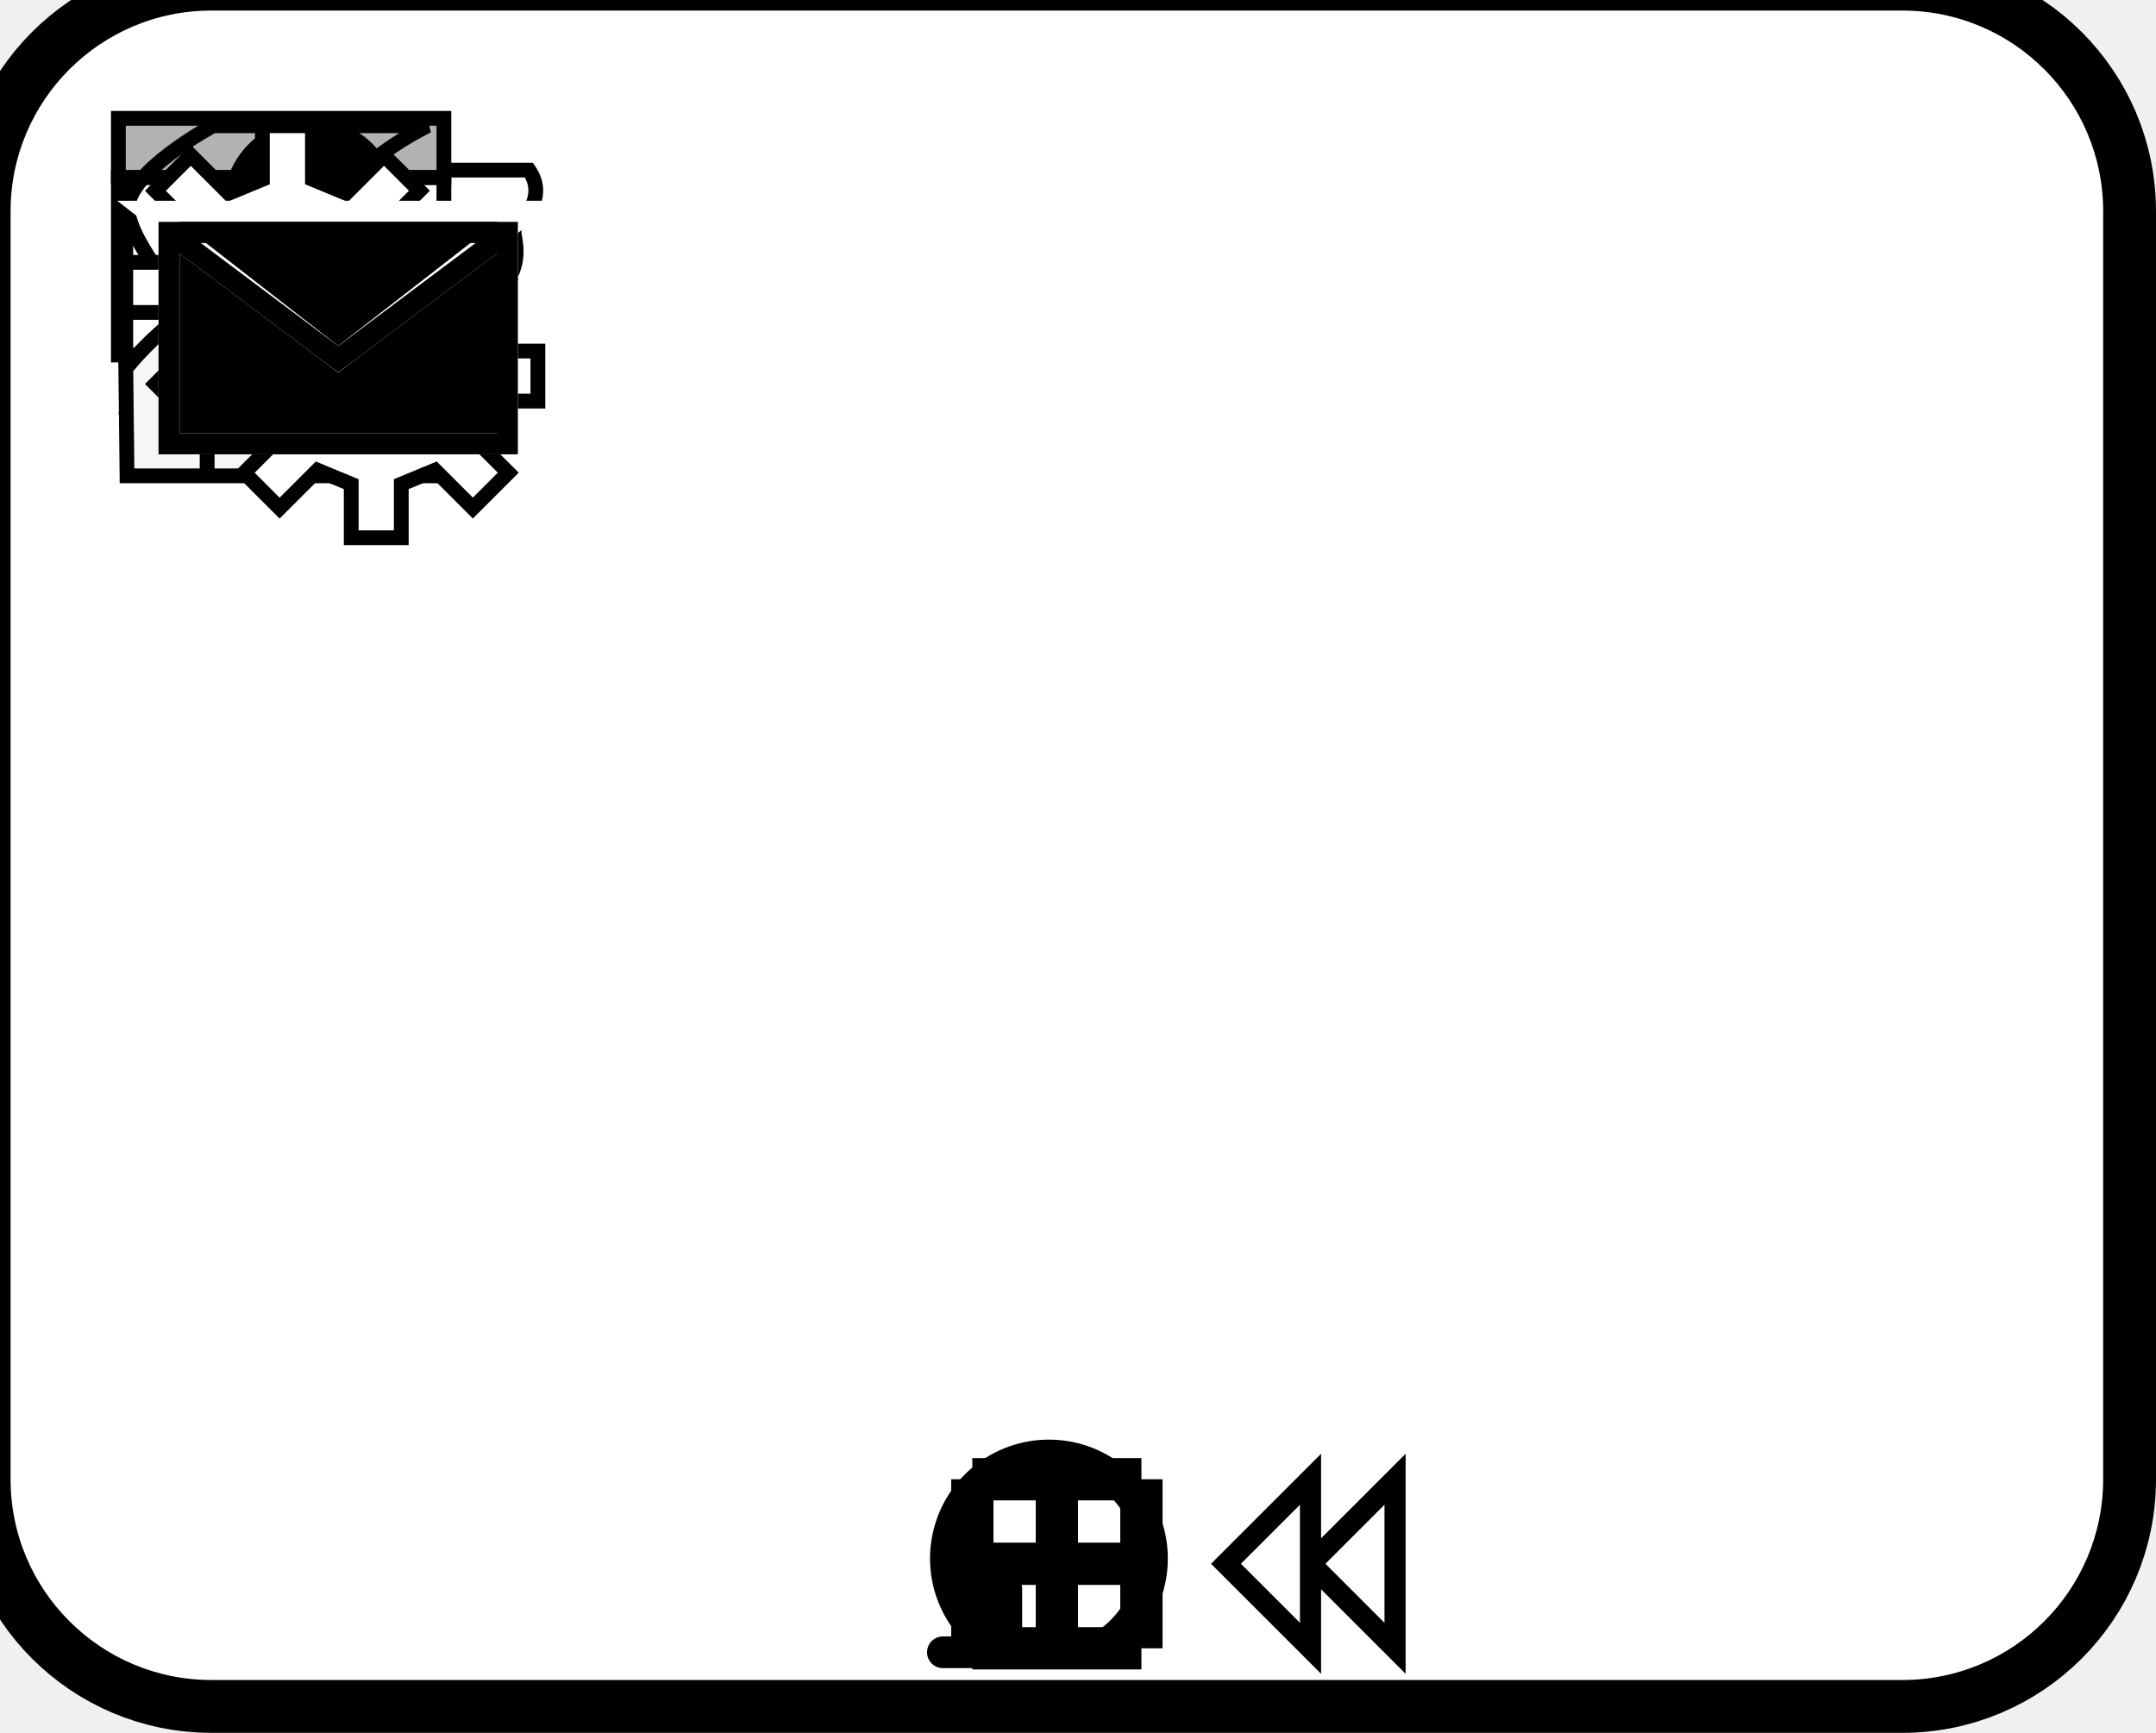
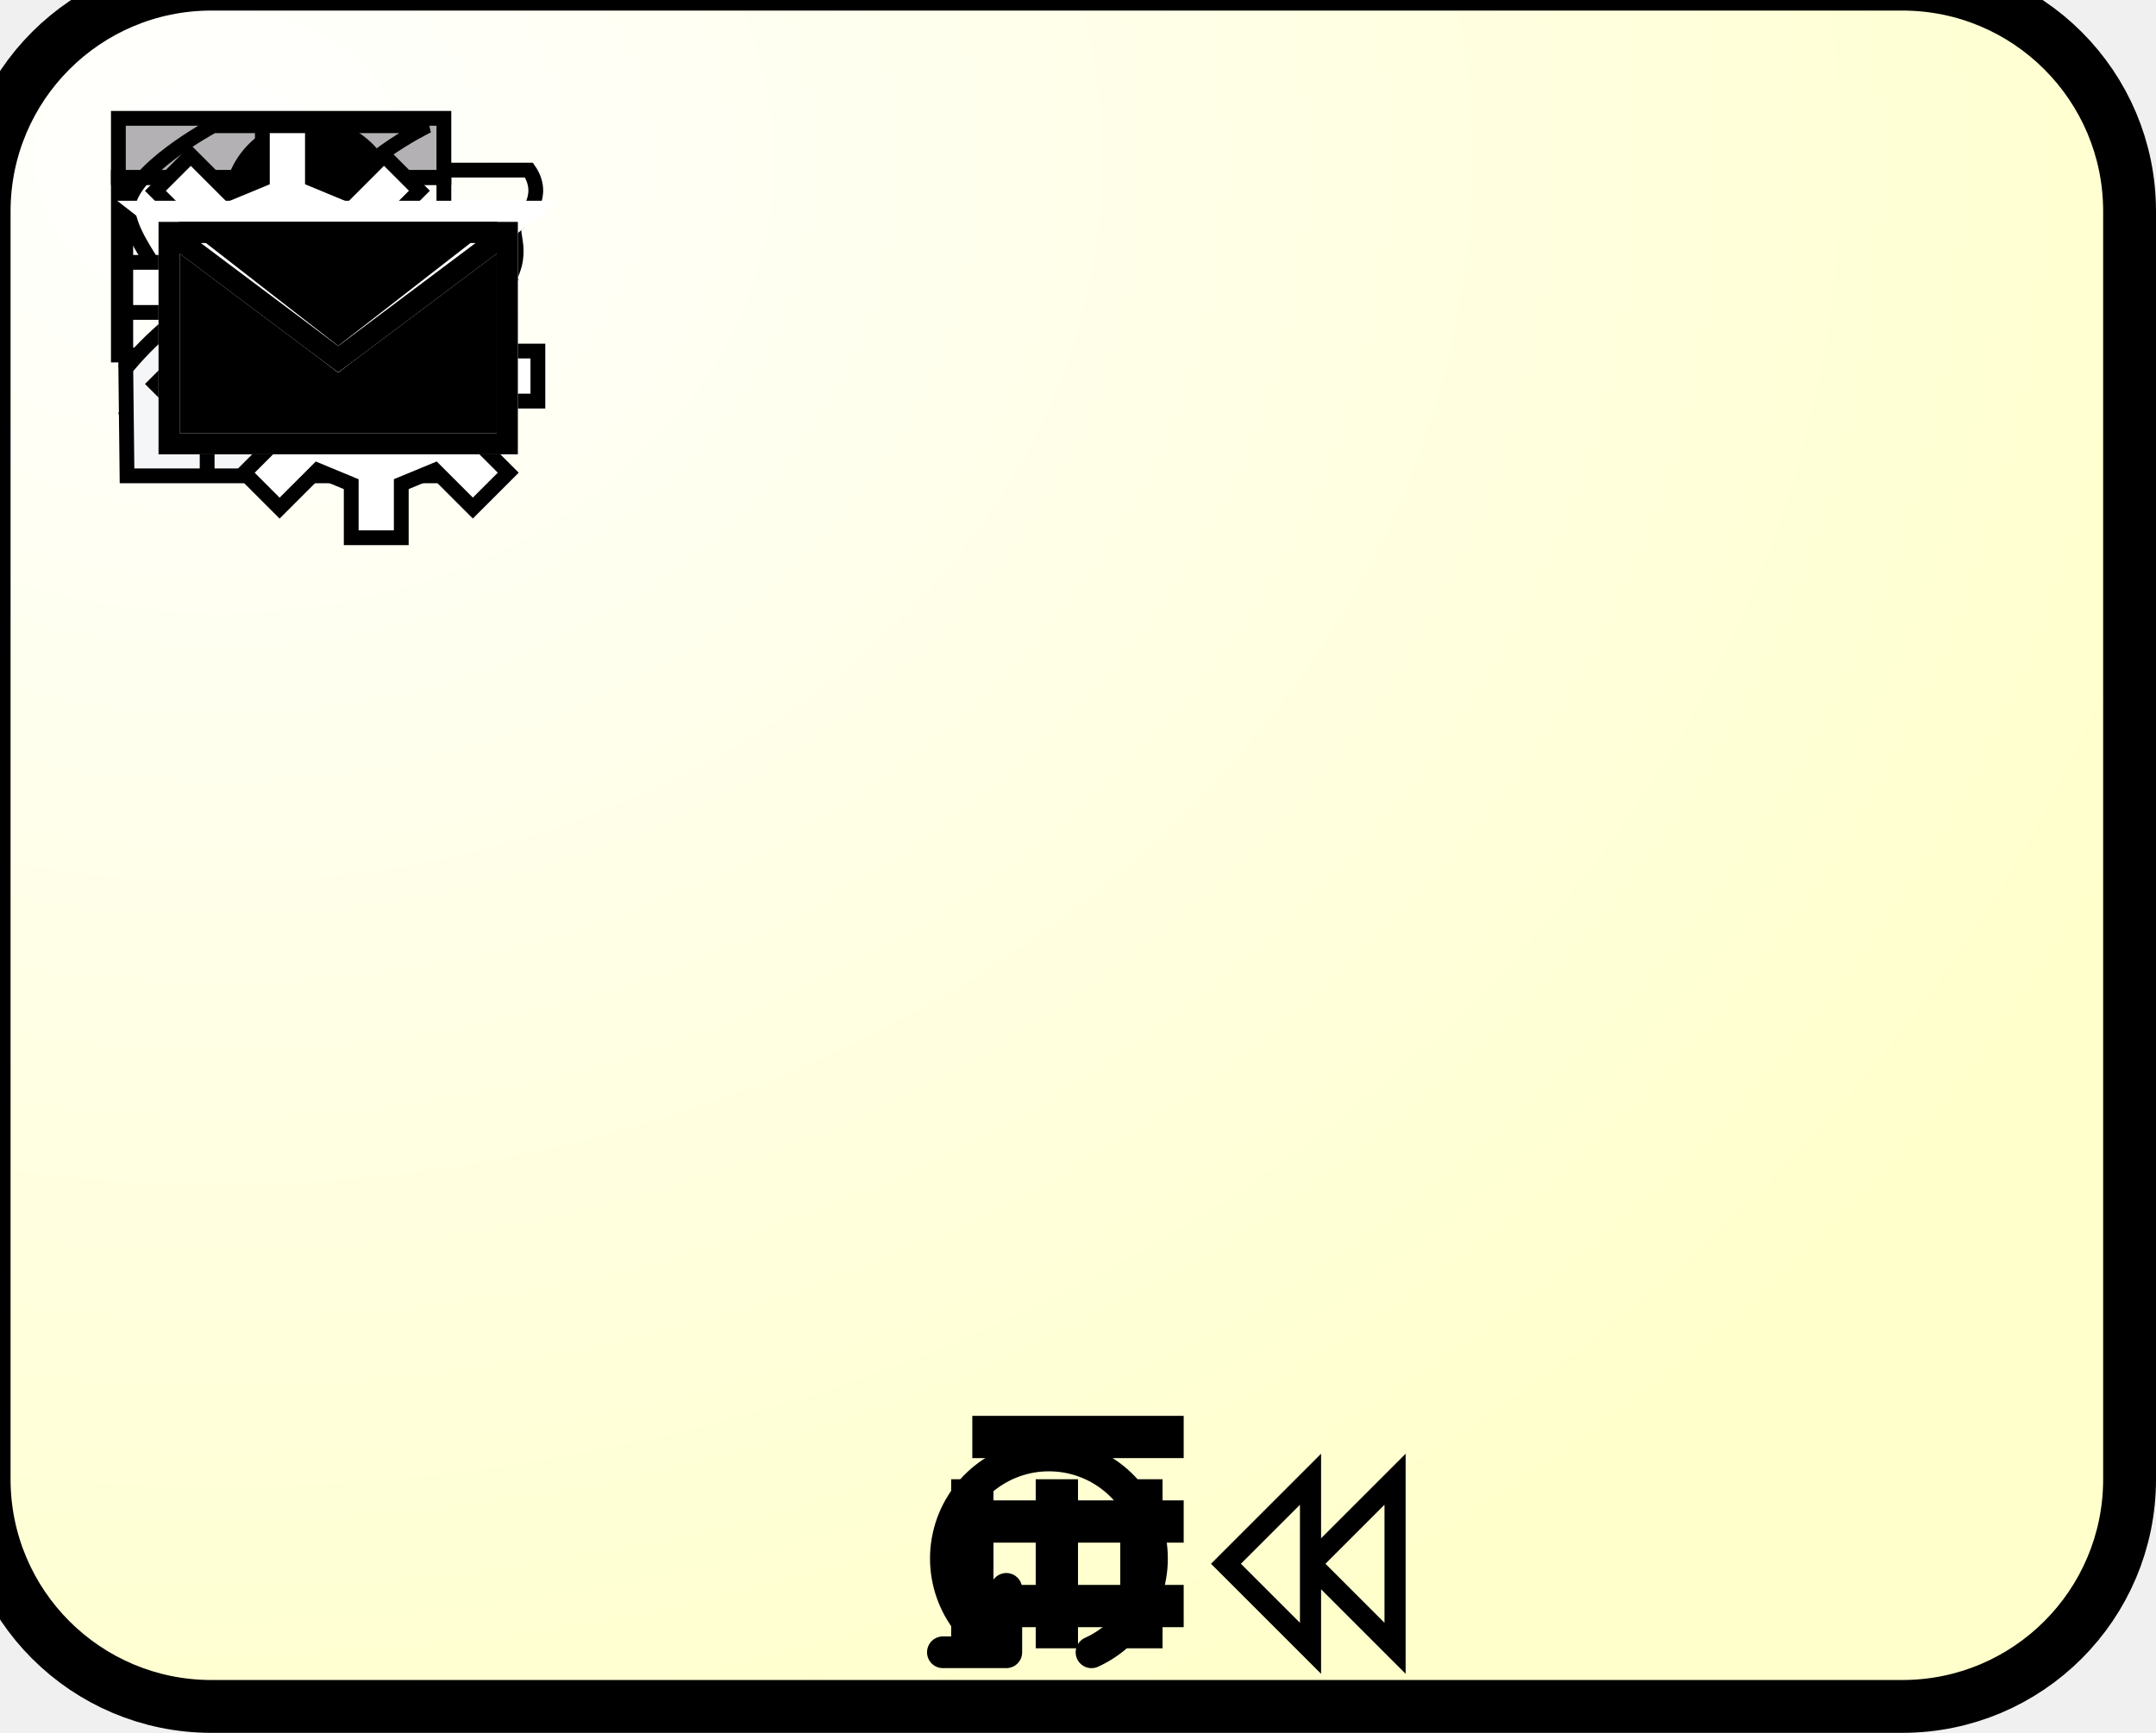
<svg xmlns="http://www.w3.org/2000/svg" xmlns:ns1="http://www.b3mn.org/oryx" width="102" height="82" version="1.0">
  <defs />
  <ns1:magnets>
    <ns1:magnet ns1:cx="1" ns1:cy="20" ns1:anchors="left" />
    <ns1:magnet ns1:cx="1" ns1:cy="40" ns1:anchors="left" />
    <ns1:magnet ns1:cx="1" ns1:cy="60" ns1:anchors="left" />
    <ns1:magnet ns1:cx="25" ns1:cy="79" ns1:anchors="bottom" />
    <ns1:magnet ns1:cx="50" ns1:cy="79" ns1:anchors="bottom" />
    <ns1:magnet ns1:cx="75" ns1:cy="79" ns1:anchors="bottom" />
    <ns1:magnet ns1:cx="99" ns1:cy="20" ns1:anchors="right" />
    <ns1:magnet ns1:cx="99" ns1:cy="40" ns1:anchors="right" />
    <ns1:magnet ns1:cx="99" ns1:cy="60" ns1:anchors="right" />
    <ns1:magnet ns1:cx="25" ns1:cy="1" ns1:anchors="top" />
    <ns1:magnet ns1:cx="50" ns1:cy="1" ns1:anchors="top" />
    <ns1:magnet ns1:cx="75" ns1:cy="1" ns1:anchors="top" />
    <ns1:magnet ns1:cx="50" ns1:cy="40" ns1:default="yes" />
  </ns1:magnets>
  <g pointer-events="fill" ns1:minimumSize="50 40">
+     <defs>
+       <radialGradient id="background" cx="10%" cy="10%" r="100%" fx="10%" fy="10%">
+         <stop offset="0%" stop-color="#ffffff" stop-opacity="1" />
+         <stop id="fill_el" offset="100%" stop-color="#ffffcc" stop-opacity="1" />
+       </radialGradient>
+     </defs>
    <rect id="callActivity" ns1:resize="vertical horizontal" ns1:anchors="bottom top right left" x="0" y="0" width="100" height="80" rx="10" ry="10" stroke="black" stroke-width="4" fill="none" />
-     <rect id="bg_frame" ns1:resize="vertical horizontal" x="0" y="0" width="100" height="80" rx="10" ry="10" stroke="black" stroke-width="1" fill="white" />
+     <rect id="bg_frame" ns1:resize="vertical horizontal" x="0" y="0" width="100" height="80" rx="10" ry="10" stroke="black" stroke-width="1" fill="url(#background) #ffffcc" />
    <text font-size="12" id="text_name" x="50" y="40" ns1:align="middle center" ns1:fittoelem="bg_frame" stroke="black">
		</text>
    <g id="manualTask" transform="scale(0.7,0.7) translate(8,8)">
      <path ns1:anchors="top left" id="hand" style="opacity:1;fill:none;fill-opacity:1;stroke:#000000;stroke-width:1" d="M0.5,3.751l4.083-3.25c0,0,11.166,0.083,12.083,0.083s-2.417,2.917-1.5,2.917     s11.667,0,12.584,0c1.166,1.708-0.168,3.167-0.834,3.667s0.875,1.917-1,4.417c-0.75,0.25,0.75,1.875-1.333,3.333     c-1.167,0.583,0.583,1.542-1.25,2.833c-1.167,0-20.833,0.083-20.833,0.083l-2-1.333V3.751z" />
      <path ns1:anchors="top left" id="finger" style="opacity:1;fill:none; stroke:#000000; stroke-width:2" d="M 13.5 7 L 27 7" />
      <path ns1:anchors="top left" id="finger1" style="opacity:1;fill:none; stroke:#000000; stroke-width:2" d="M 13.5 11 L 26 11" />
      <path ns1:anchors="top left" id="finger2" style="opacity:1;fill:none; stroke:#000000; stroke-width:1.5" d="M 14 14.5 L 25 14.5" />
      <path ns1:anchors="top left" id="thumb" style="opacity:1;fill:none; stroke:#000000; stroke-width:1.5" d="M 8.2 3.1 L 15 3.1" />
    </g>
    <g id="businessRuleTask" transform="scale(0.7,0.7) translate(8,8)">
      <rect ns1:anchors="top left" id="top" x="0" y="0" width="22" height="4" style="opacity:1;fill:#B3B1B3;fill-opacity:1;stroke:#000000" />
      <rect ns1:anchors="top left" id="rect" x="0" y="4" style="opacity:1;fill:none;stroke:#000000" width="22" height="12" />
      <path ns1:anchors="top left" id="row" style="opacity:1;fill:none;stroke:#000000" d="M 0 10 L 22 10" />
      <path ns1:anchors="top left" id="col" style="opacity:1; fill:none; stroke:#000000" d="M 7 4 L 7 16" />
    </g>
    <g id="scriptTask" transform="scale(0.7,0.7) translate(8,8)">
      <path ns1:anchors="top left" id="paper" style="opacity:1;fill:none;stroke:#000000" d="M6.402,0.5h14.5c0,0-5.833,2.833-5.833,5.583s4.417,6,4.417,9.167    s-4.167,5.083-4.167,5.083H0.235c0,0,5-2.667,5-5s-4.583-6.75-4.583-9.25S6.402,0.5,6.402,0.5z" />
      <path ns1:anchors="top left" id="line1" style="opacity:1;fill:none;stroke:#000000;stroke-width:1.5" d="M 3.5 4.5 L 13.5 4.5" />
      <path ns1:anchors="top left" id="line2" style="opacity:1;fill:none;stroke:#000000;stroke-width:1.5" d="M 3.8 8.5 L 13.8 8.5" />
      <path ns1:anchors="top left" id="line3" style="opacity:1;fill:none;stroke:#000000;stroke-width:1.5" d="M 6.3 12.5 L 16.3 12.5" />
      <path ns1:anchors="top left" id="line4" style="opacity:1;fill:none;stroke:#000000;stroke-width:1.5" d="M 6.5 16.5 L 16.5 16.5" />
    </g>
    <g id="userTask" transform="scale(0.7,0.7) translate(8,8)">
      <path ns1:anchors="top left" style="opacity:1;fill:#F4F6F7;stroke:#000000" d="M0.585,24.167h24.083v-7.833c0,0-2.333-3.917-7.083-5.167h-9.25    c-4.417,1.333-7.833,5.75-7.833,5.75L0.585,24.167z" />
      <path ns1:anchors="top left" style="opacity:1;fill:none;stroke:#000000" d="M 6 20 L 6 24" />
      <path ns1:anchors="top left" style="opacity:1;fill:none;stroke:#000000" d="M 20 20 L 20 24" />
      <circle ns1:anchors="top left" fill="#000000" stroke="#000000" cx="13.002" cy="5.916" r="5.417" />
      <path ns1:anchors="top left" style="opacity:1;fill:#F0EFF0;stroke:#000000" d="M8.043,7.083c0,0,2.814-2.426,5.376-1.807s4.624-0.693,4.624-0.693    c0.25,1.688,0.042,3.75-1.458,5.584c0,0,1.083,0.75,1.083,1.5s0.125,1.875-1,3s-5.5,1.25-6.75,0S8.668,12.834,8.668,12    s0.583-1.25,1.25-1.917C8.835,9.5,7.419,7.708,8.043,7.083z" />
    </g>
    <g id="serviceTask" transform="scale(0.7,0.7) translate(8,8)">
      <polygon ns1:anchors="top left" id="teethForeground" style="opacity:1;fill:#ffffff;stroke:#000000" points="15.392,5.064 17.954,2.502 20.347,4.895 17.786,7.455     18.729,9.732 22.353,9.732 22.353,13.115 18.731,13.115 17.788,15.392 20.351,17.955 17.958,20.347 15.397,17.786 13.12,18.729     13.12,22.353 9.737,22.353 9.737,18.731 7.46,17.788 4.897,20.35 2.506,17.958 5.066,15.397 4.124,13.12 0.5,13.12 0.5,9.737     4.121,9.737 5.065,7.461 2.503,4.898 4.895,2.506 7.455,5.066 9.732,4.125 9.732,0.5 13.116,0.5 13.116,4.121 " />
      <circle ns1:anchors="top left" id="ringForeground" style="opacity:1;fill:none;stroke:#000000" cx="11.427" cy="11.426" r="3.714" />
      <polygon ns1:anchors="top left" id="teethBackground" style="opacity:1;fill:#ffffff;stroke:#000000" points="21.392,11.064 23.954,8.502 26.347,10.895 23.786,13.455     24.729,15.732 28.353,15.732 28.353,19.115 24.731,19.115 23.788,21.392 26.351,23.955 23.958,26.347 21.397,23.786 19.12,24.729     19.12,28.353 15.737,28.353 15.737,24.731 13.46,23.788 10.897,26.35 8.506,23.958 11.066,21.397 10.124,19.12 6.5,19.12     6.5,15.737 10.121,15.737 11.065,13.461 8.503,10.898 10.895,8.506 13.455,11.066 15.732,10.125 15.732,6.5 19.116,6.5     19.116,10.121 " />
      <circle ns1:anchors="top left" id="ringBackground" style="opacity:1;fill:none;stroke:#000000" cx="17.427" cy="17.426" r="3.714" />
    </g>
    <g id="sendTask">
      <path ns1:anchors="left top" stroke="white" fill="black" stroke-width="1" d="M8,11 L8,21 L24,21 L24,11 L16,17z" />
      <path ns1:anchors="left top" stroke="white" fill="black" stroke-width="1" d="M7,10 L16,17 L25 10z" />
    </g>
    <g id="receiveTask">
      <path ns1:anchors="left top" stroke="black" fill="none" stroke-width="1" d="M8,11 L8,21 L24,21 L24,11z M8,11 L16,17 L24,11" />
    </g>
    <g id="none" />
    <g id="loop">
      <path ns1:anchors="bottom" style="opacity:1;fill:none;fill-opacity:1;stroke:#000000;stroke-width:1.5;stroke-linecap:round;stroke-linejoin:round;stroke-miterlimit:2.1;stroke-dasharray:none;stroke-opacity:1" id="path2396" d="M 47.608,75.188 L 47.608,78.188 L 44.608,78.188 M 47.608,78.188 A 4.875,4.875 0 1 1 51.639,78.189" />
    </g>
-     <g id="mi">
-       <g id="parallel">
-         <path ns1:anchors="bottom" fill="none" stroke="black" d="M46 70 v8 M50 70 v8 M54 70 v8" stroke-width="2" />
-       </g>
-       <g id="sequential">
-         <path ns1:anchors="bottom" fill="none" stroke="#000000" stroke-width="2" d="M46,78h8 M46,74h8 M46,70h8" />
-       </g>
+     <g id="parallel">
+       <path ns1:anchors="bottom" fill="none" stroke="black" d="M46 70 v8 M50 70 v8 M54 70 v8" stroke-width="2" />
+     </g>
+     <g id="sequential">
+       <path ns1:anchors="bottom" fill="none" stroke="#000000" stroke-width="2" d="M46,76h10M46,72h10 M46,68h10" />
    </g>
    <g id="compensation">
      <path ns1:anchors="bottom" fill="none" stroke="black" d="M 62 74 L 66 70 L 66 78 L 62 74 L 62 70 L 58 74 L 62 78 L 62 74" stroke-width="1" />
    </g>
  </g>
</svg>
